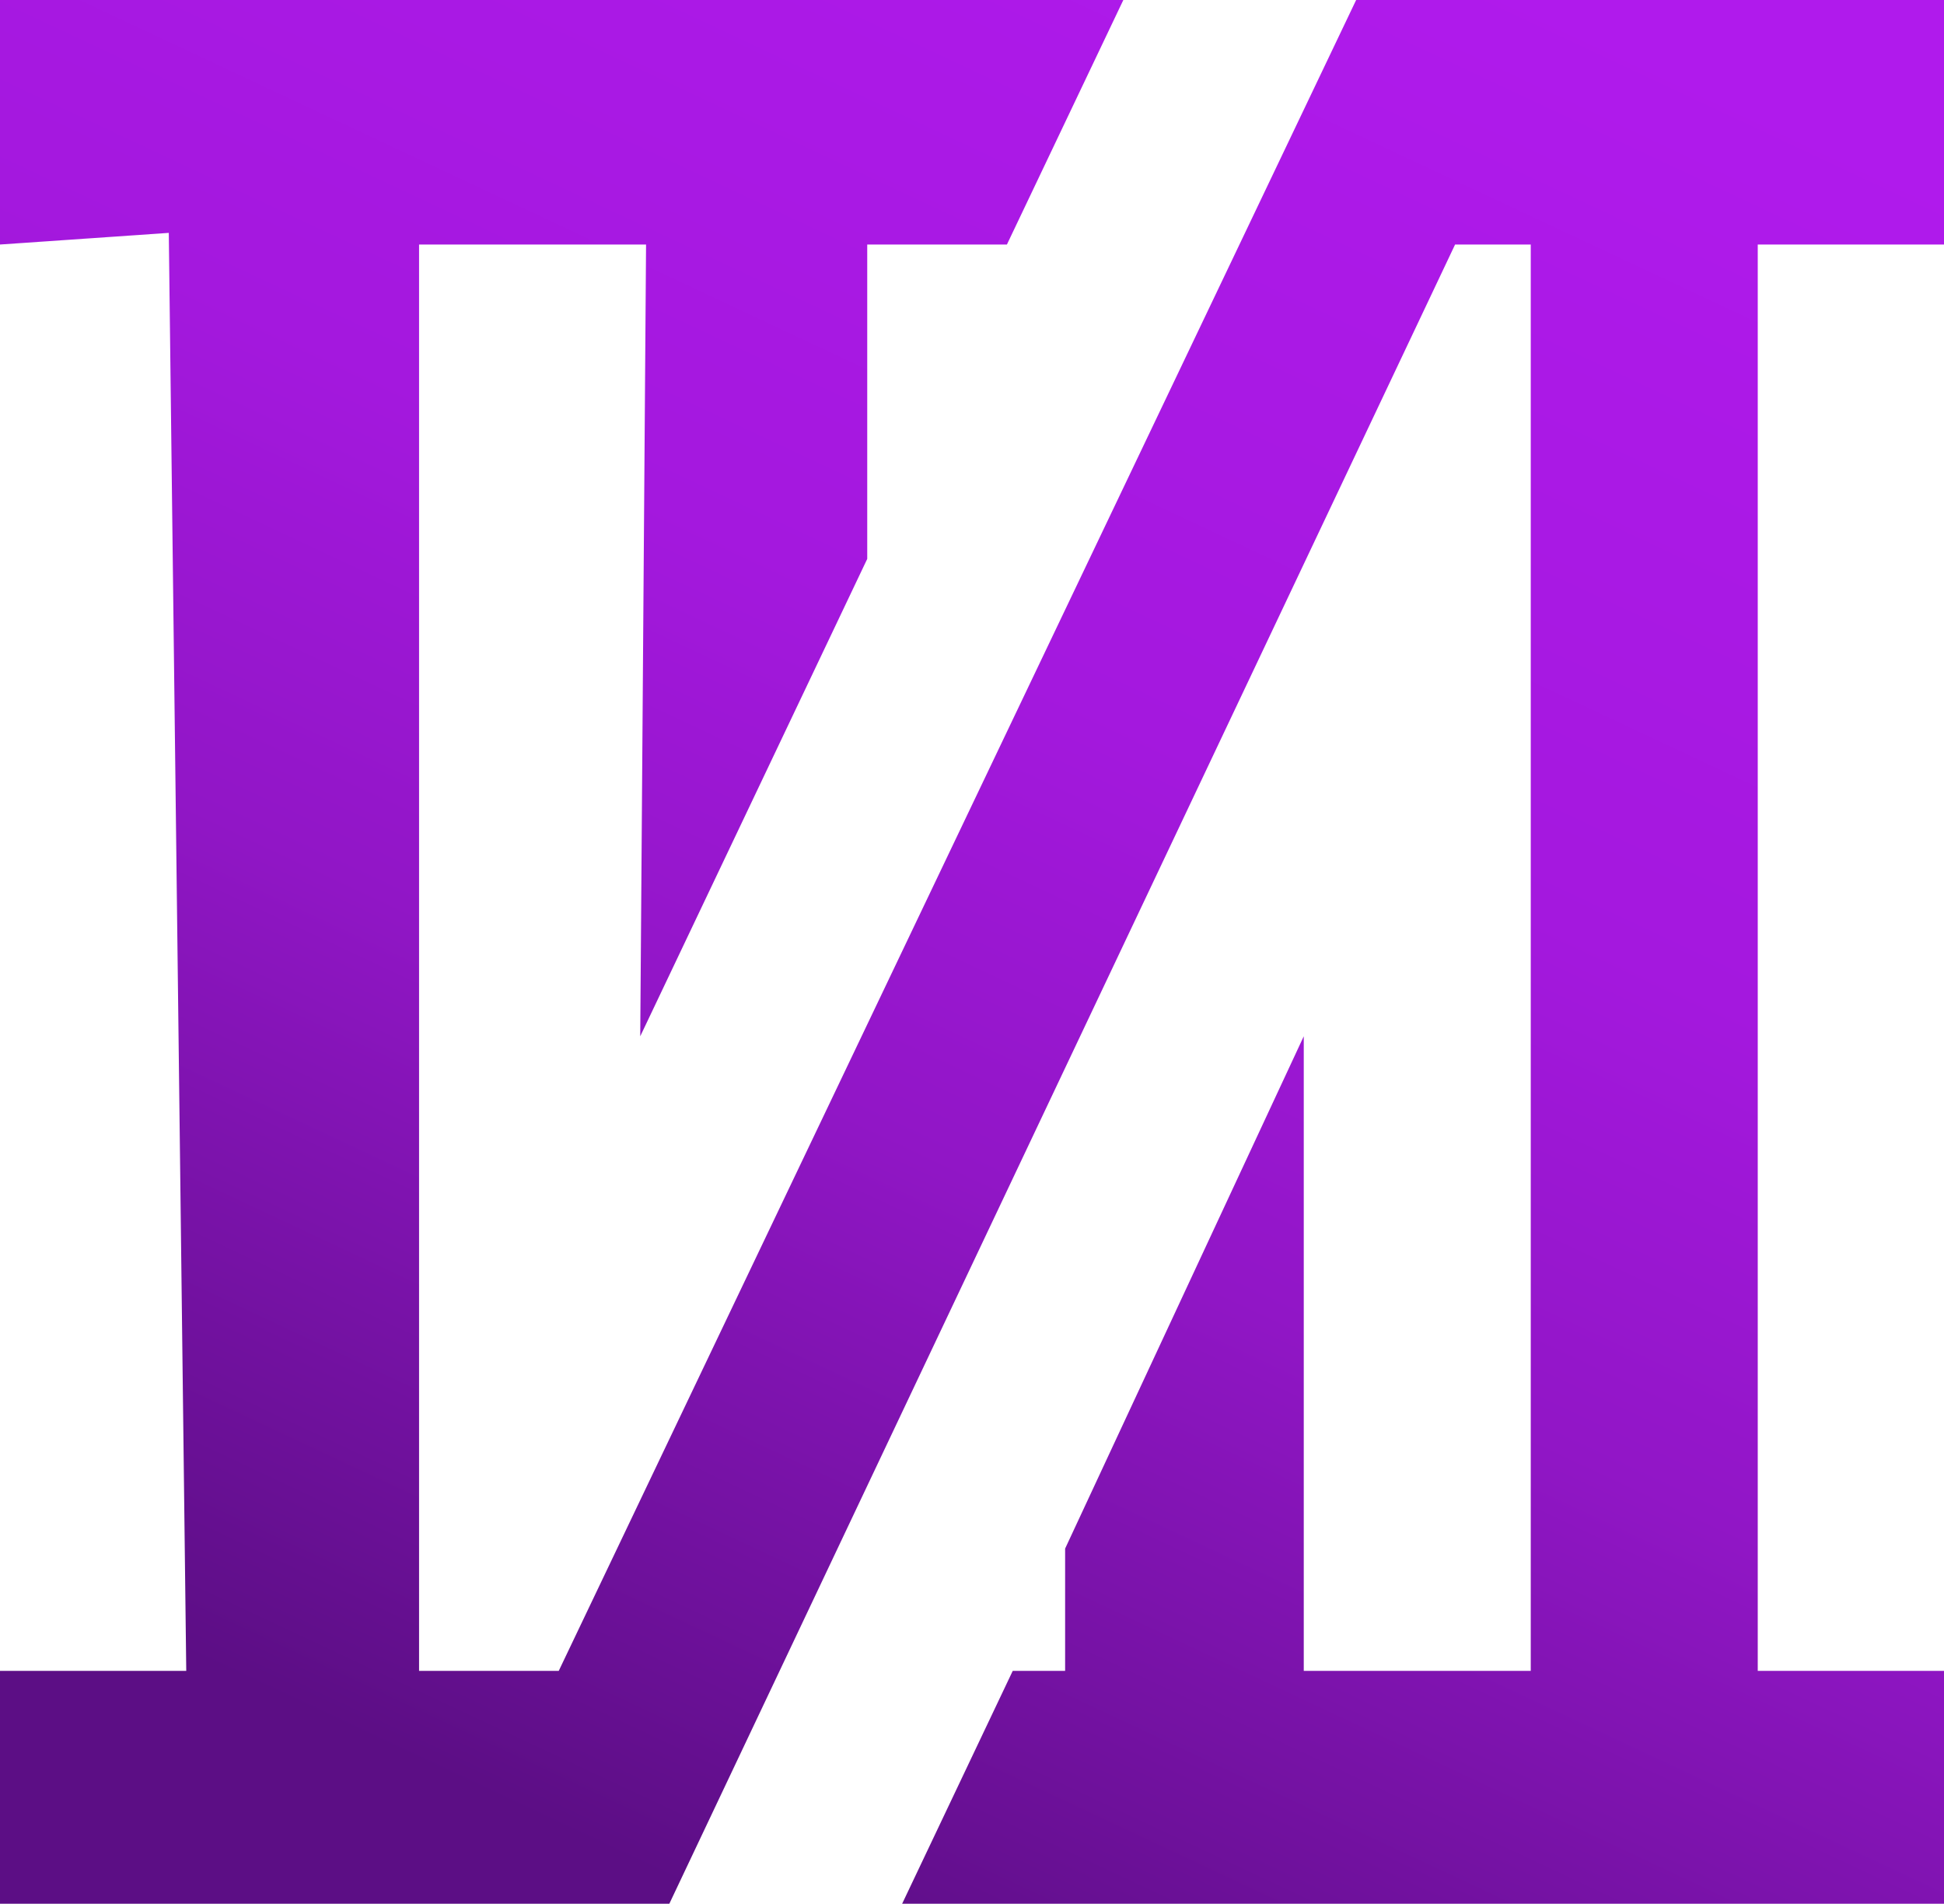
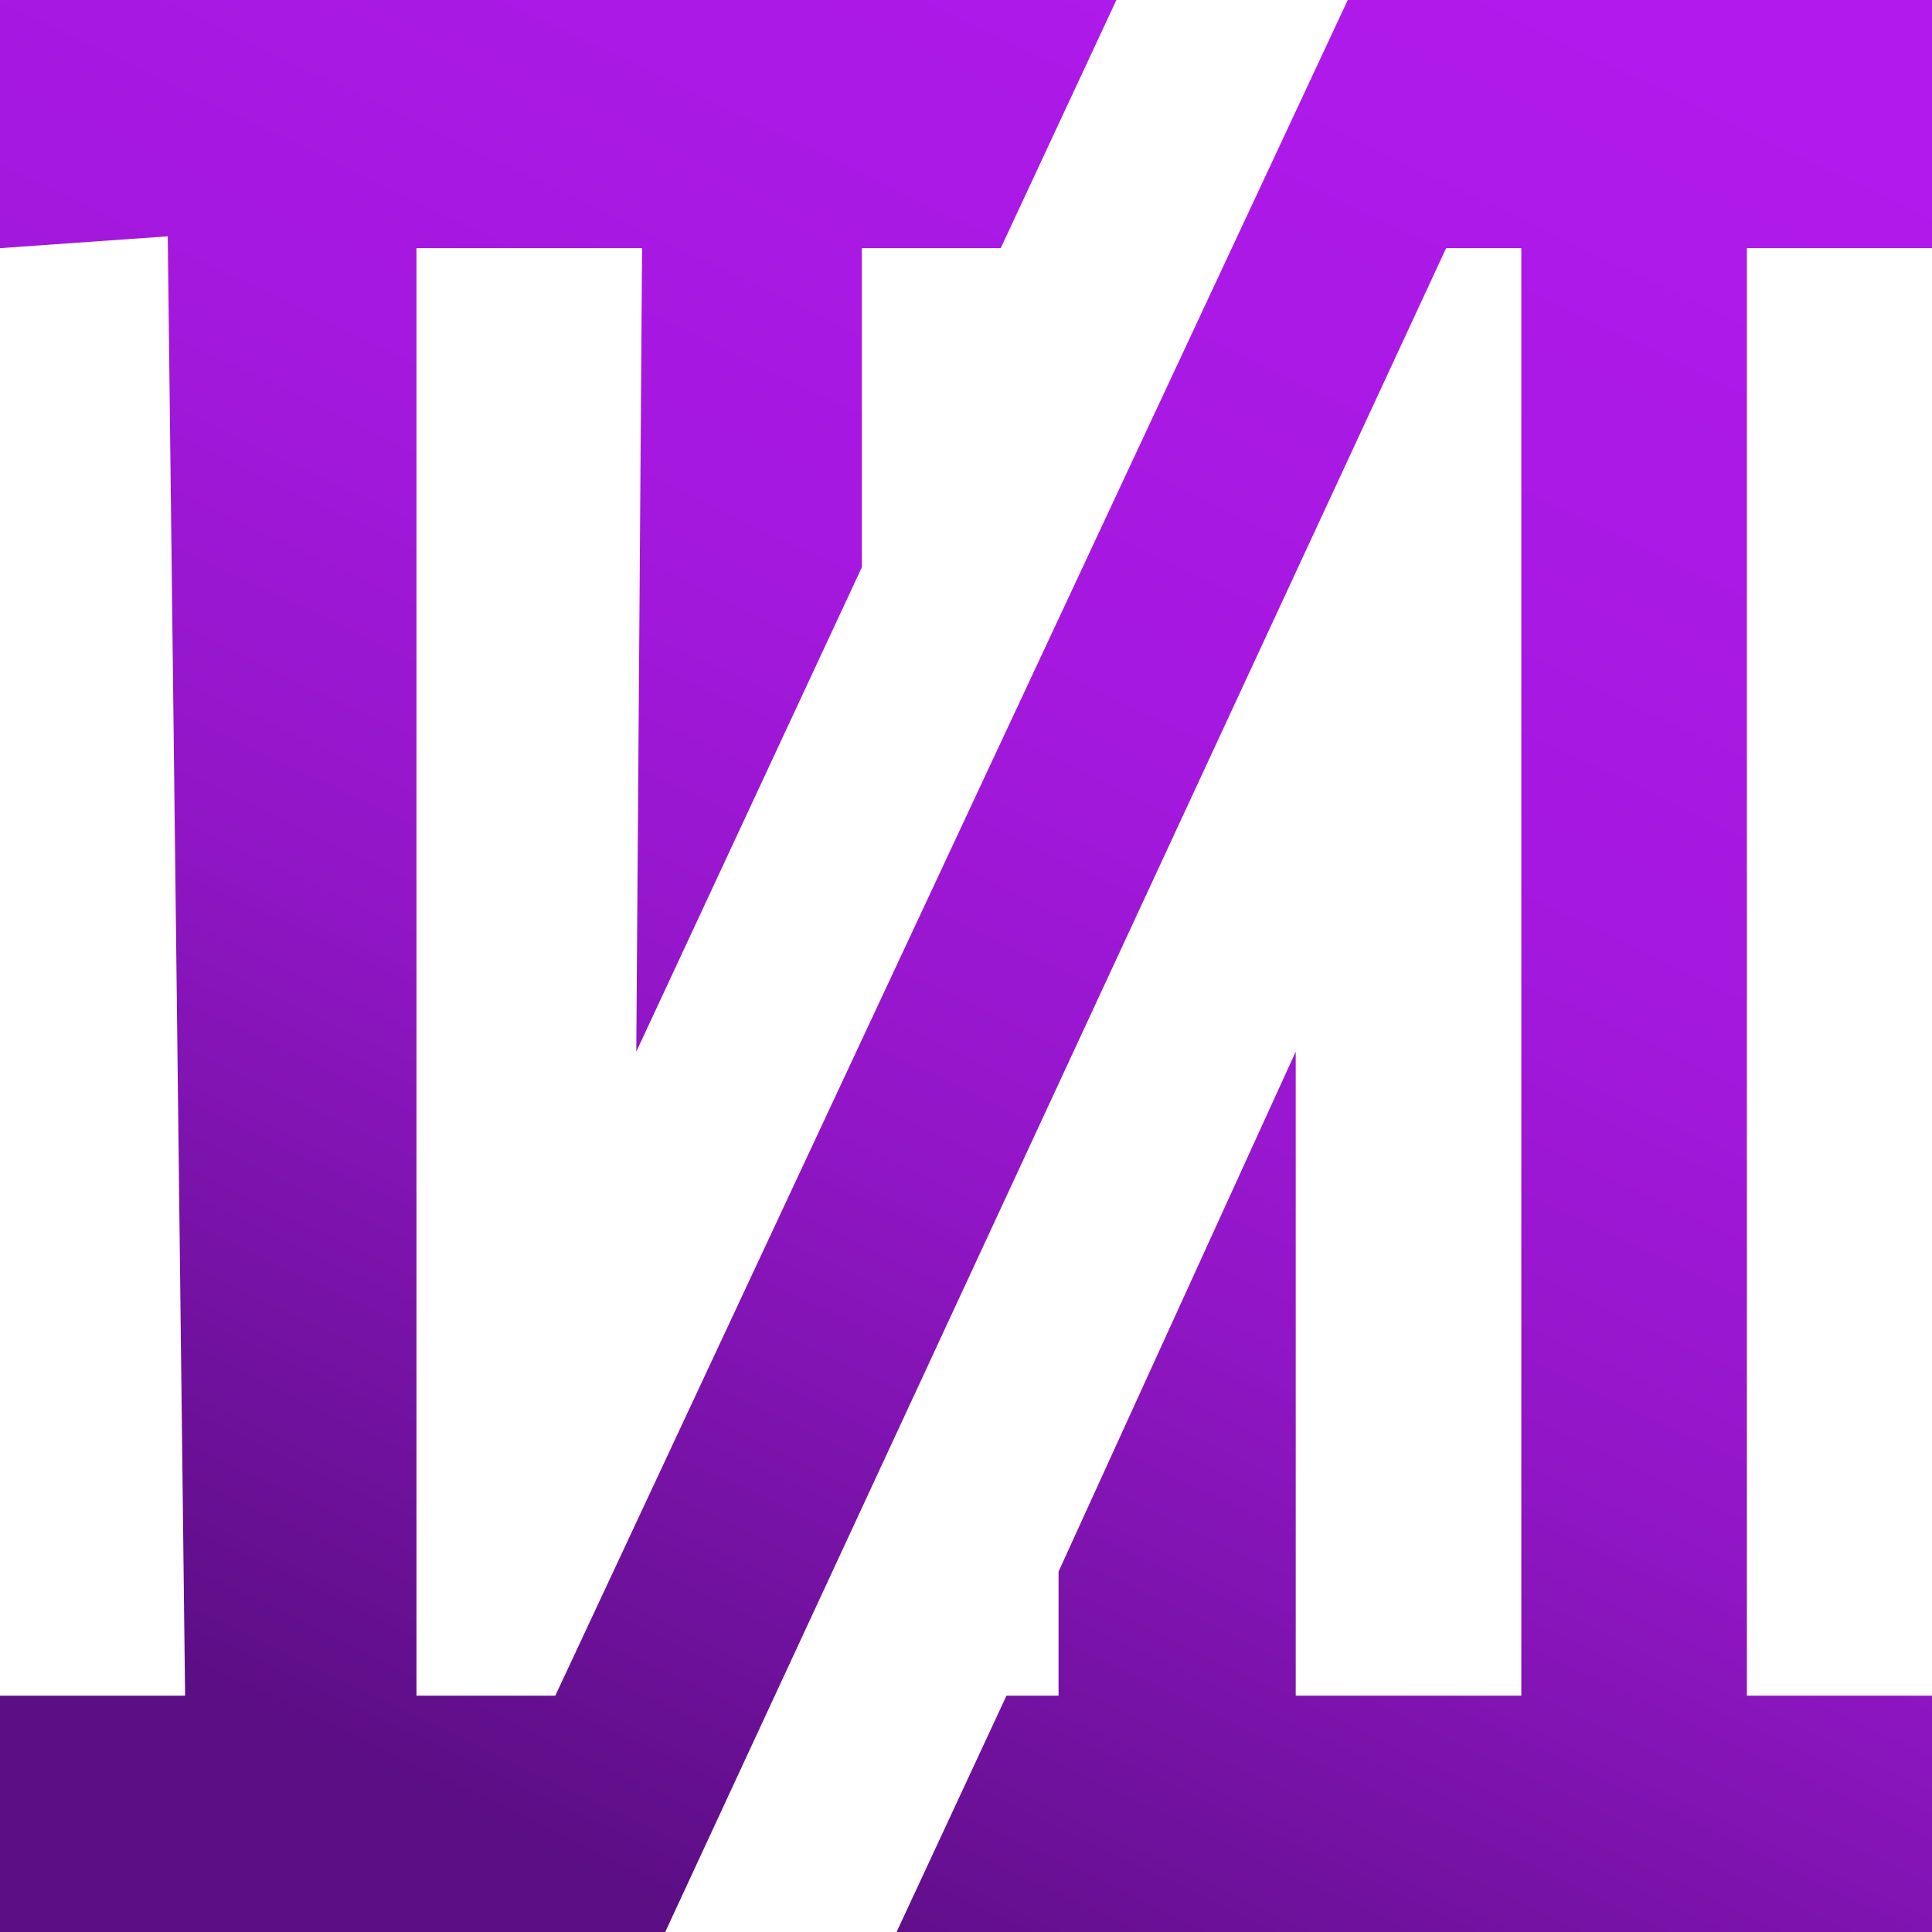
- <svg xmlns="http://www.w3.org/2000/svg" width="382" height="374" viewBox="0 0 382 374" fill="none">
-   <path d="M220.737 0H0V48.037L33.168 45.749L36.599 328.251H0V374H131.527L285.928 48.037H300.796V328.251H256.192V203.584L209.299 304.232V328.251H199.006L177.275 374H382V328.251H345.401V48.037H382V0H266.485L109.796 328.251H82.347V48.037H126.952L125.808 203.584L170.413 109.798V48.037H197.862L220.737 0Z" fill="url(#paint0_linear_124_138)" />
+ <svg xmlns="http://www.w3.org/2000/svg" width="180" height="180" viewBox="0 0 180 180" fill="none">
+   <path d="M104.012 0H0V23.119L15.629 22.018L17.245 157.982H0V180H61.976L134.731 23.119H141.737V157.982H120.719V97.982L98.623 146.422V157.982H93.772L83.533 180H180V157.982H162.755V23.119H180V0H125.569L51.736 157.982H38.802V23.119H59.82L59.281 97.982L80.299 52.844V23.119H93.234L104.012 0Z" fill="url(#paint0_linear_125_144)" />
  <defs>
-     <linearGradient id="paint0_linear_124_138" x1="307.659" y1="1.9013e-07" x2="133.81" y2="370.567" gradientUnits="userSpaceOnUse">
+     <linearGradient id="paint0_linear_125_144" x1="144.97" y1="9.15065e-08" x2="60.171" y2="176.967" gradientUnits="userSpaceOnUse">
      <stop stop-color="#B01AEC" />
      <stop offset="0.404" stop-color="#A418DE" />
      <stop offset="0.63" stop-color="#9116C6" />
      <stop offset="1" stop-color="#5C0E85" />
    </linearGradient>
  </defs>
</svg>
